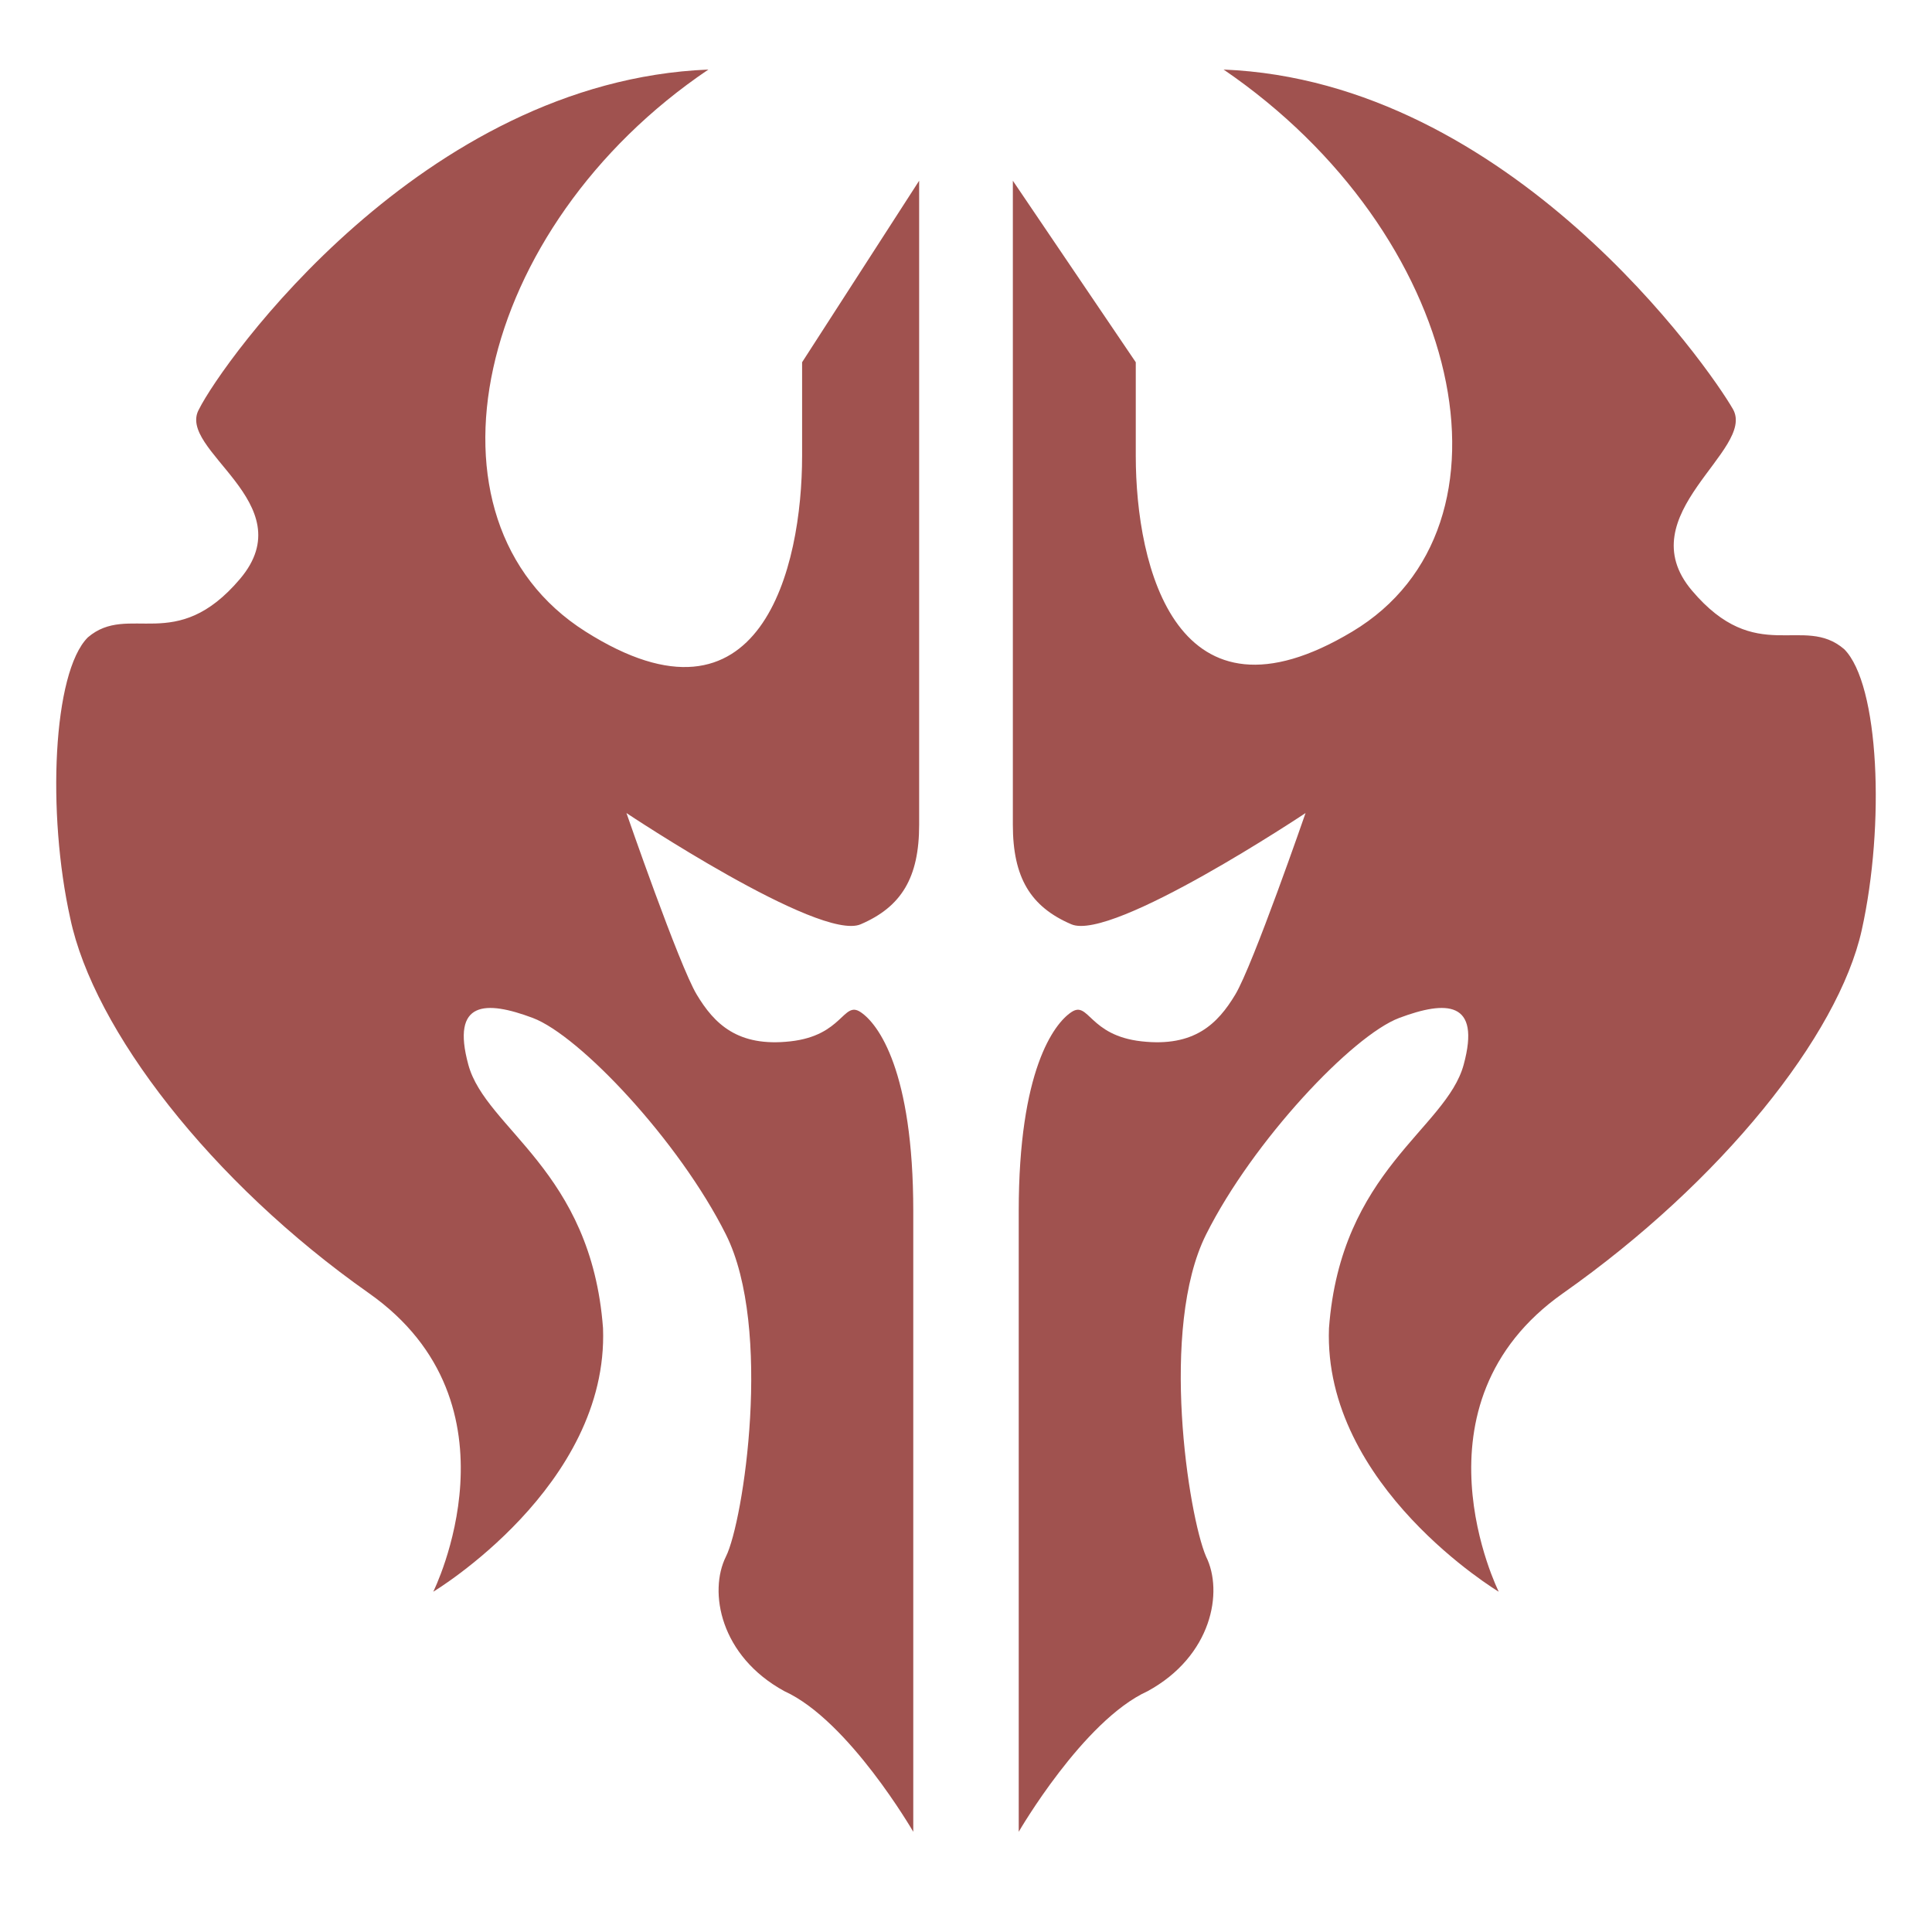
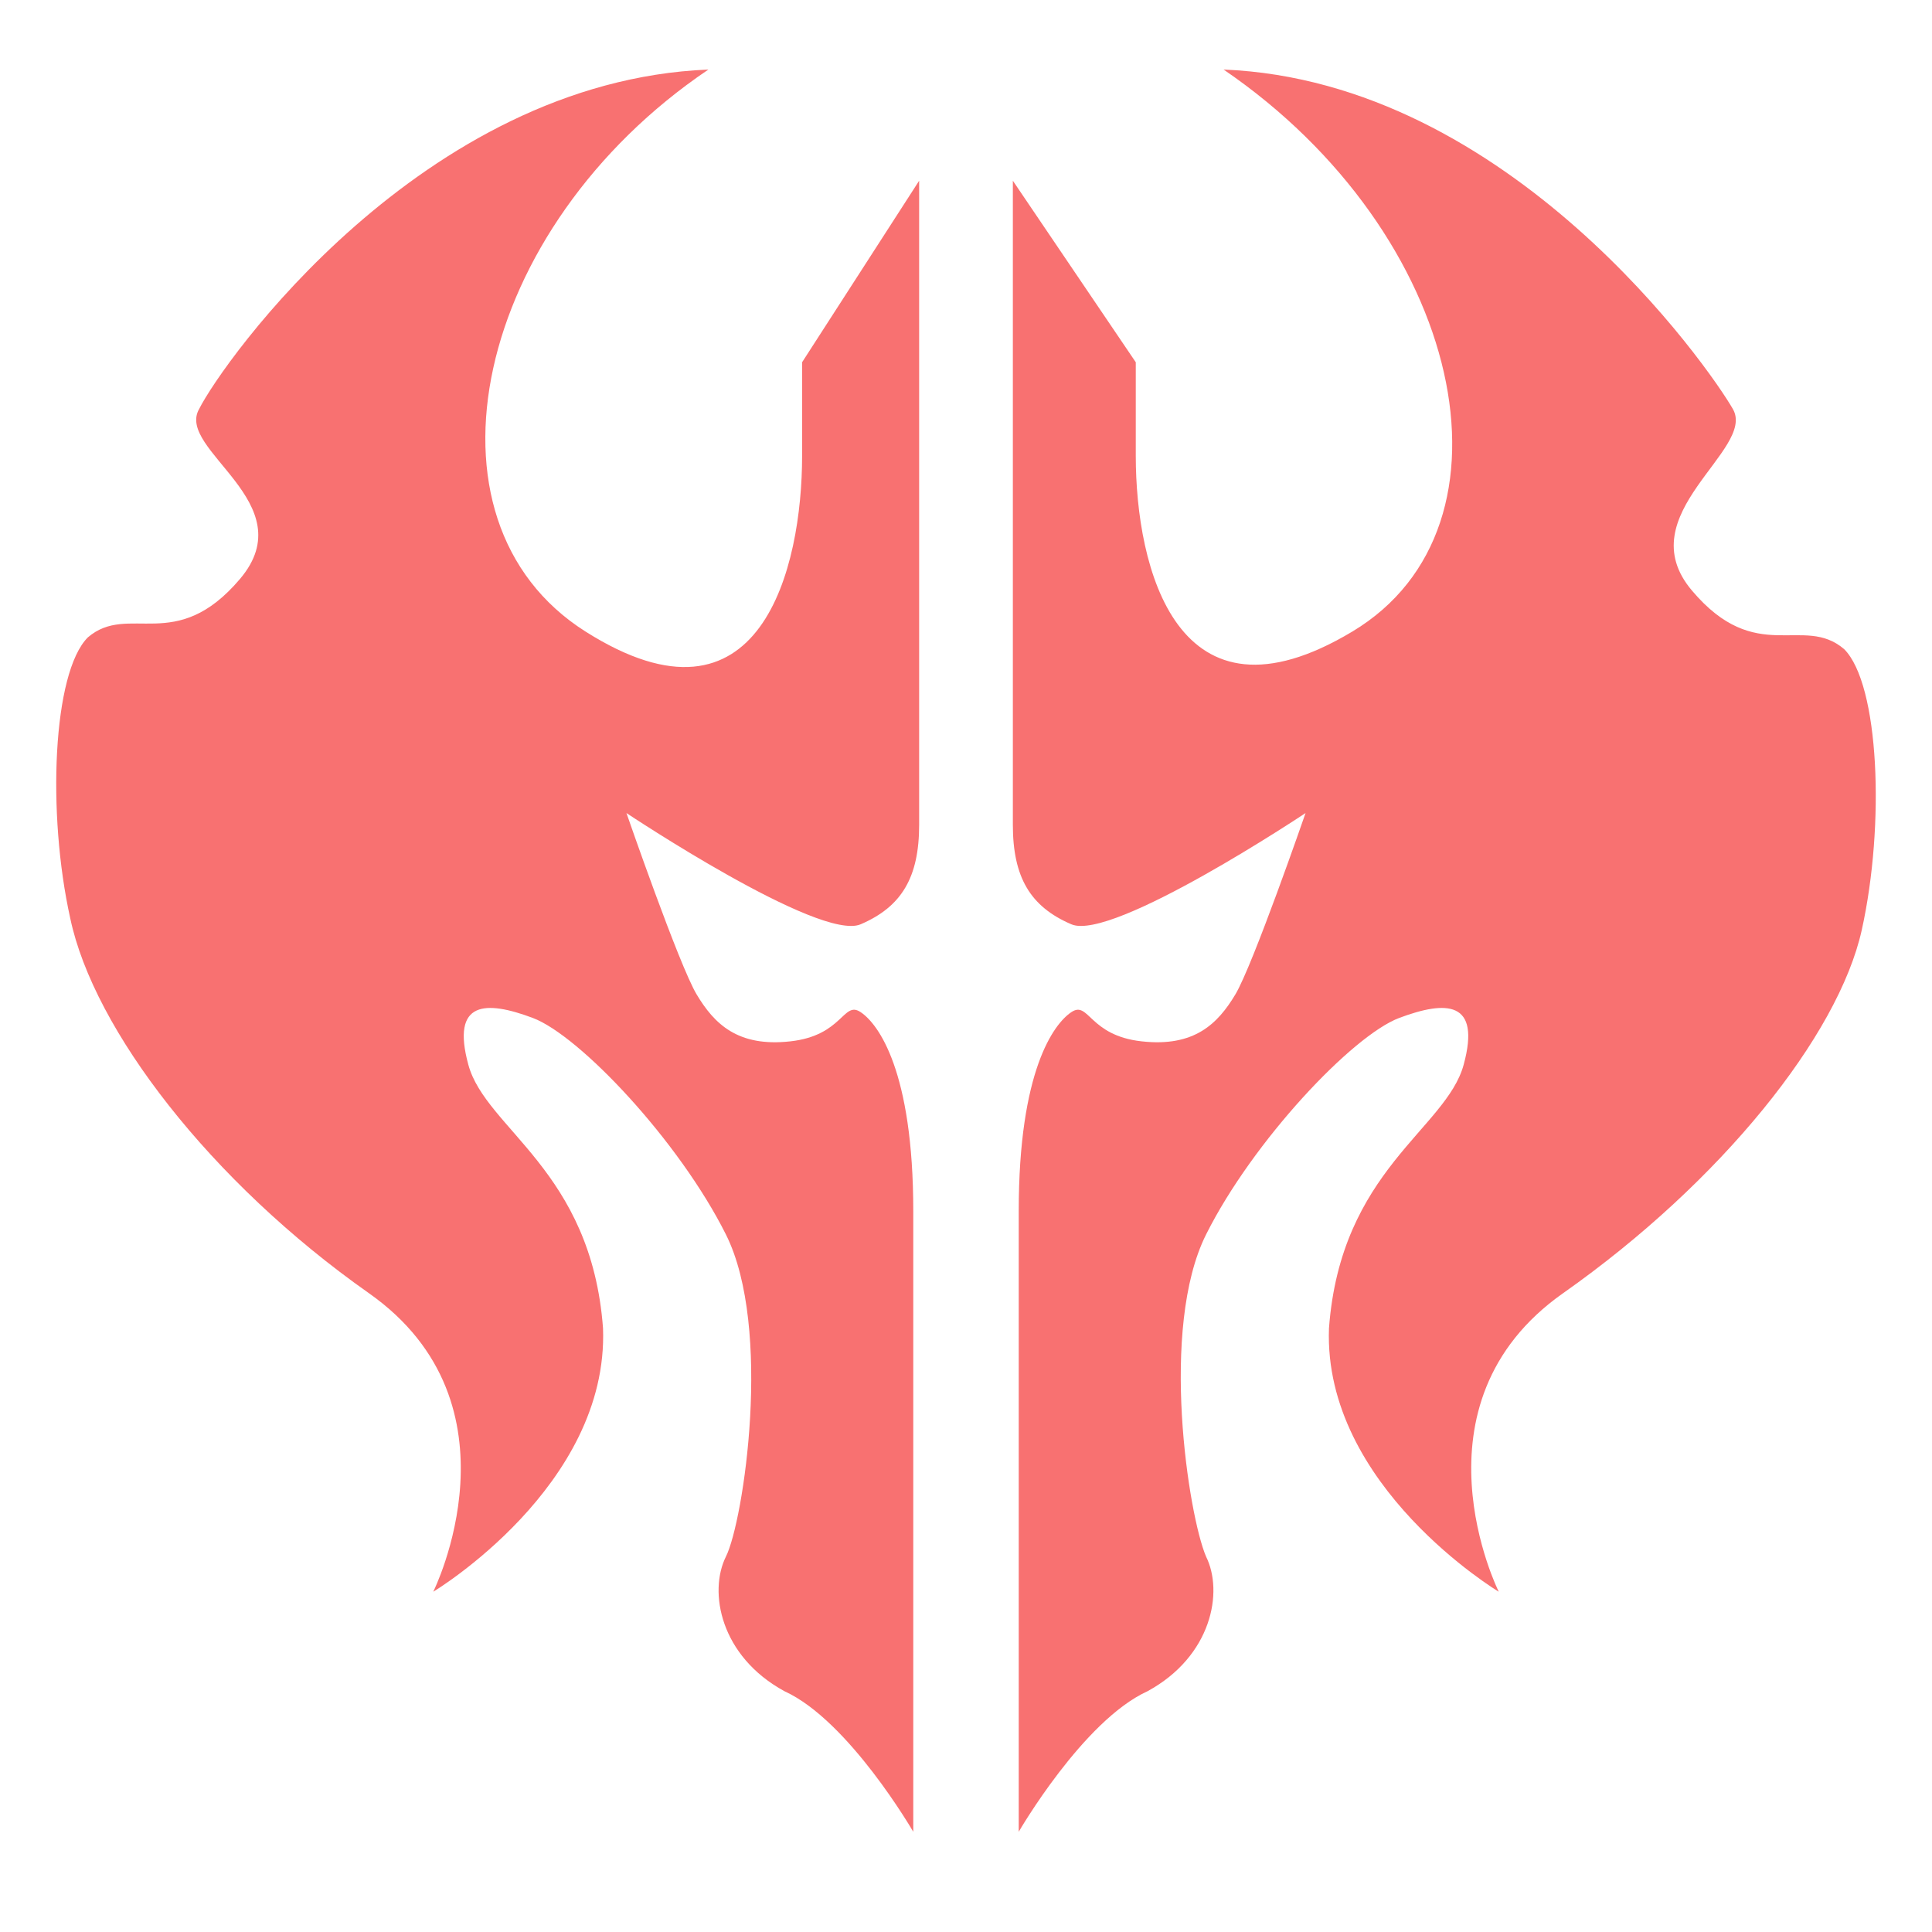
- <svg xmlns="http://www.w3.org/2000/svg" width="24px" height="24px" viewBox="0 0 24 24" version="1.1">
-   <g id="Element/Icon/Faction/Noxus" stroke="none" stroke-width="1" fill="none" fill-rule="evenodd">
-     <path d="M15.2,0.864 C18.764,1.009 21.236,4.573 21.527,5.082 C21.818,5.591 20.218,6.391 21.018,7.336 C21.818,8.282 22.4,7.627 22.909,8.064 C23.345,8.5 23.418,10.245 23.127,11.555 C22.836,12.864 21.382,14.682 19.418,16.064 C17.455,17.445 18.618,19.773 18.618,19.773 C18.618,19.773 16.436,18.464 16.509,16.5 C16.655,14.536 17.964,14.027 18.182,13.227 C18.4,12.427 17.964,12.427 17.382,12.645 C16.8,12.864 15.564,14.173 14.982,15.336 C14.4,16.5 14.764,18.827 14.982,19.336 C15.2,19.773 15.055,20.573 14.255,21.009 C13.455,21.373 12.655,22.755 12.655,22.755 L12.655,22.755 L12.655,15.045 C12.655,13.3 13.091,12.718 13.309,12.573 C13.527,12.427 13.527,12.864 14.182,12.936 C14.836,13.009 15.127,12.718 15.345,12.355 C15.564,11.991 16.218,10.1 16.218,10.1 C16.218,10.1 13.818,11.7 13.309,11.482 C12.8,11.264 12.582,10.9 12.582,10.245 L12.582,10.245 L12.582,2.245 L14.109,4.5 L14.109,4.5 L14.109,5.664 C14.109,7.045 14.618,9.155 16.8,7.845 C18.982,6.536 18.182,2.9 15.2,0.864 Z M8.8,0.864 C5.891,2.827 5.091,6.464 7.273,7.845 C9.455,9.227 9.964,7.045 9.964,5.664 L9.964,4.5 L9.964,4.5 L11.418,2.245 L11.418,10.245 L11.418,10.245 C11.418,10.9 11.2,11.264 10.691,11.482 C10.182,11.7 7.782,10.1 7.782,10.1 C7.782,10.1 8.436,11.991 8.655,12.355 C8.873,12.718 9.164,13.009 9.818,12.936 C10.473,12.864 10.473,12.427 10.691,12.573 C10.909,12.718 11.345,13.3 11.345,15.045 L11.345,22.755 L11.345,22.755 C11.345,22.755 10.545,21.373 9.745,21.009 C8.945,20.573 8.8,19.773 9.018,19.336 C9.236,18.9 9.6,16.5 9.018,15.336 C8.436,14.173 7.2,12.864 6.618,12.645 C6.036,12.427 5.6,12.427 5.818,13.227 C6.036,14.027 7.345,14.536 7.491,16.5 C7.564,18.464 5.382,19.773 5.382,19.773 C5.382,19.773 6.545,17.445 4.582,16.064 C2.618,14.682 1.164,12.791 0.873,11.409 C0.582,10.1 0.655,8.355 1.091,7.918 C1.6,7.482 2.182,8.136 2.982,7.191 C3.782,6.245 2.182,5.591 2.473,5.082 C2.764,4.5 5.236,1.009 8.8,0.864 Z" id="Icon" fill="#A0524F" fill-rule="nonzero" />
+ <svg xmlns="http://www.w3.org/2000/svg" viewBox="0 0 24 24" version="1.1">
+   <g id="Element/Icon/Faction/Noxus" stroke="none" stroke-width="1" fill="#f87171" fill-rule="nonzero">
+     <path d="M15.2,0.864 C18.764,1.009 21.236,4.573 21.527,5.082 C21.818,5.591 20.218,6.391 21.018,7.336 C21.818,8.282 22.4,7.627 22.909,8.064 C23.345,8.5 23.418,10.245 23.127,11.555 C22.836,12.864 21.382,14.682 19.418,16.064 C17.455,17.445 18.618,19.773 18.618,19.773 C18.618,19.773 16.436,18.464 16.509,16.5 C16.655,14.536 17.964,14.027 18.182,13.227 C18.4,12.427 17.964,12.427 17.382,12.645 C16.8,12.864 15.564,14.173 14.982,15.336 C14.4,16.5 14.764,18.827 14.982,19.336 C15.2,19.773 15.055,20.573 14.255,21.009 C13.455,21.373 12.655,22.755 12.655,22.755 L12.655,22.755 L12.655,15.045 C12.655,13.3 13.091,12.718 13.309,12.573 C13.527,12.427 13.527,12.864 14.182,12.936 C14.836,13.009 15.127,12.718 15.345,12.355 C15.564,11.991 16.218,10.1 16.218,10.1 C16.218,10.1 13.818,11.7 13.309,11.482 C12.8,11.264 12.582,10.9 12.582,10.245 L12.582,10.245 L12.582,2.245 L14.109,4.5 L14.109,4.5 L14.109,5.664 C14.109,7.045 14.618,9.155 16.8,7.845 C18.982,6.536 18.182,2.9 15.2,0.864 Z M8.8,0.864 C5.891,2.827 5.091,6.464 7.273,7.845 C9.455,9.227 9.964,7.045 9.964,5.664 L9.964,4.5 L9.964,4.5 L11.418,2.245 L11.418,10.245 L11.418,10.245 C11.418,10.9 11.2,11.264 10.691,11.482 C10.182,11.7 7.782,10.1 7.782,10.1 C7.782,10.1 8.436,11.991 8.655,12.355 C8.873,12.718 9.164,13.009 9.818,12.936 C10.473,12.864 10.473,12.427 10.691,12.573 C10.909,12.718 11.345,13.3 11.345,15.045 L11.345,22.755 L11.345,22.755 C11.345,22.755 10.545,21.373 9.745,21.009 C8.945,20.573 8.8,19.773 9.018,19.336 C9.236,18.9 9.6,16.5 9.018,15.336 C8.436,14.173 7.2,12.864 6.618,12.645 C6.036,12.427 5.6,12.427 5.818,13.227 C6.036,14.027 7.345,14.536 7.491,16.5 C7.564,18.464 5.382,19.773 5.382,19.773 C5.382,19.773 6.545,17.445 4.582,16.064 C2.618,14.682 1.164,12.791 0.873,11.409 C0.582,10.1 0.655,8.355 1.091,7.918 C1.6,7.482 2.182,8.136 2.982,7.191 C3.782,6.245 2.182,5.591 2.473,5.082 C2.764,4.5 5.236,1.009 8.8,0.864 Z" id="Icon" />
  </g>
</svg>
